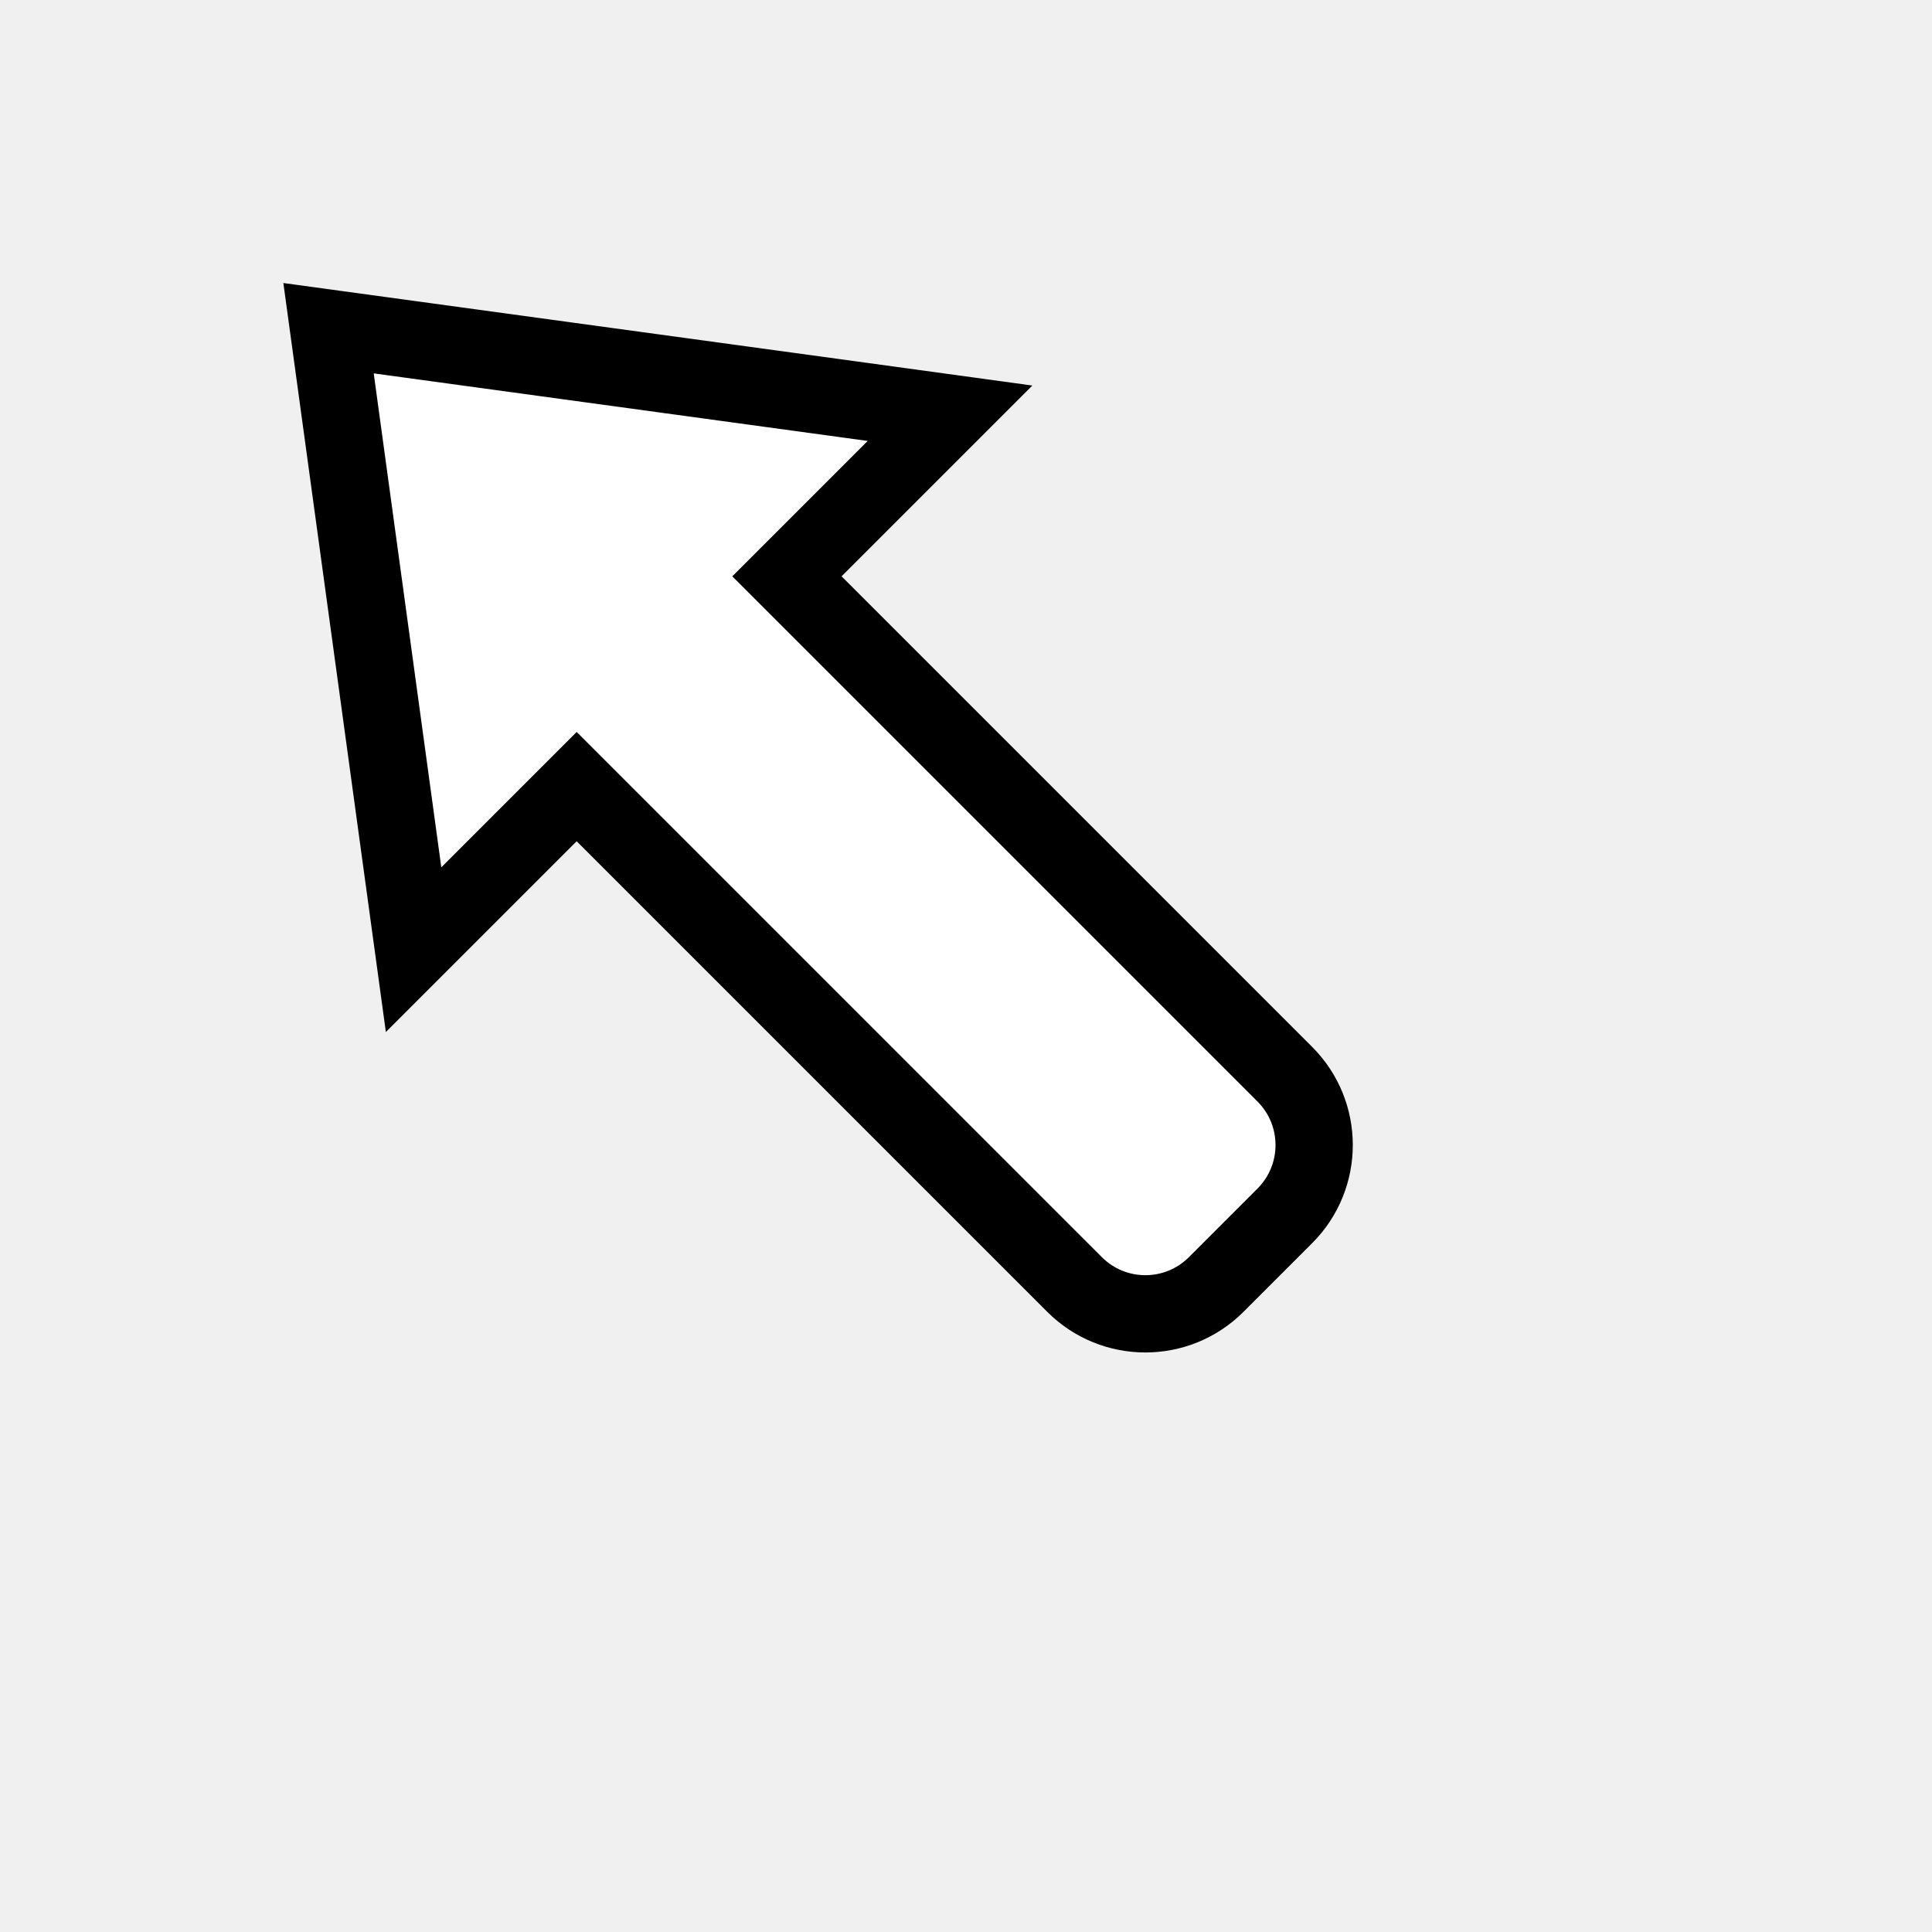
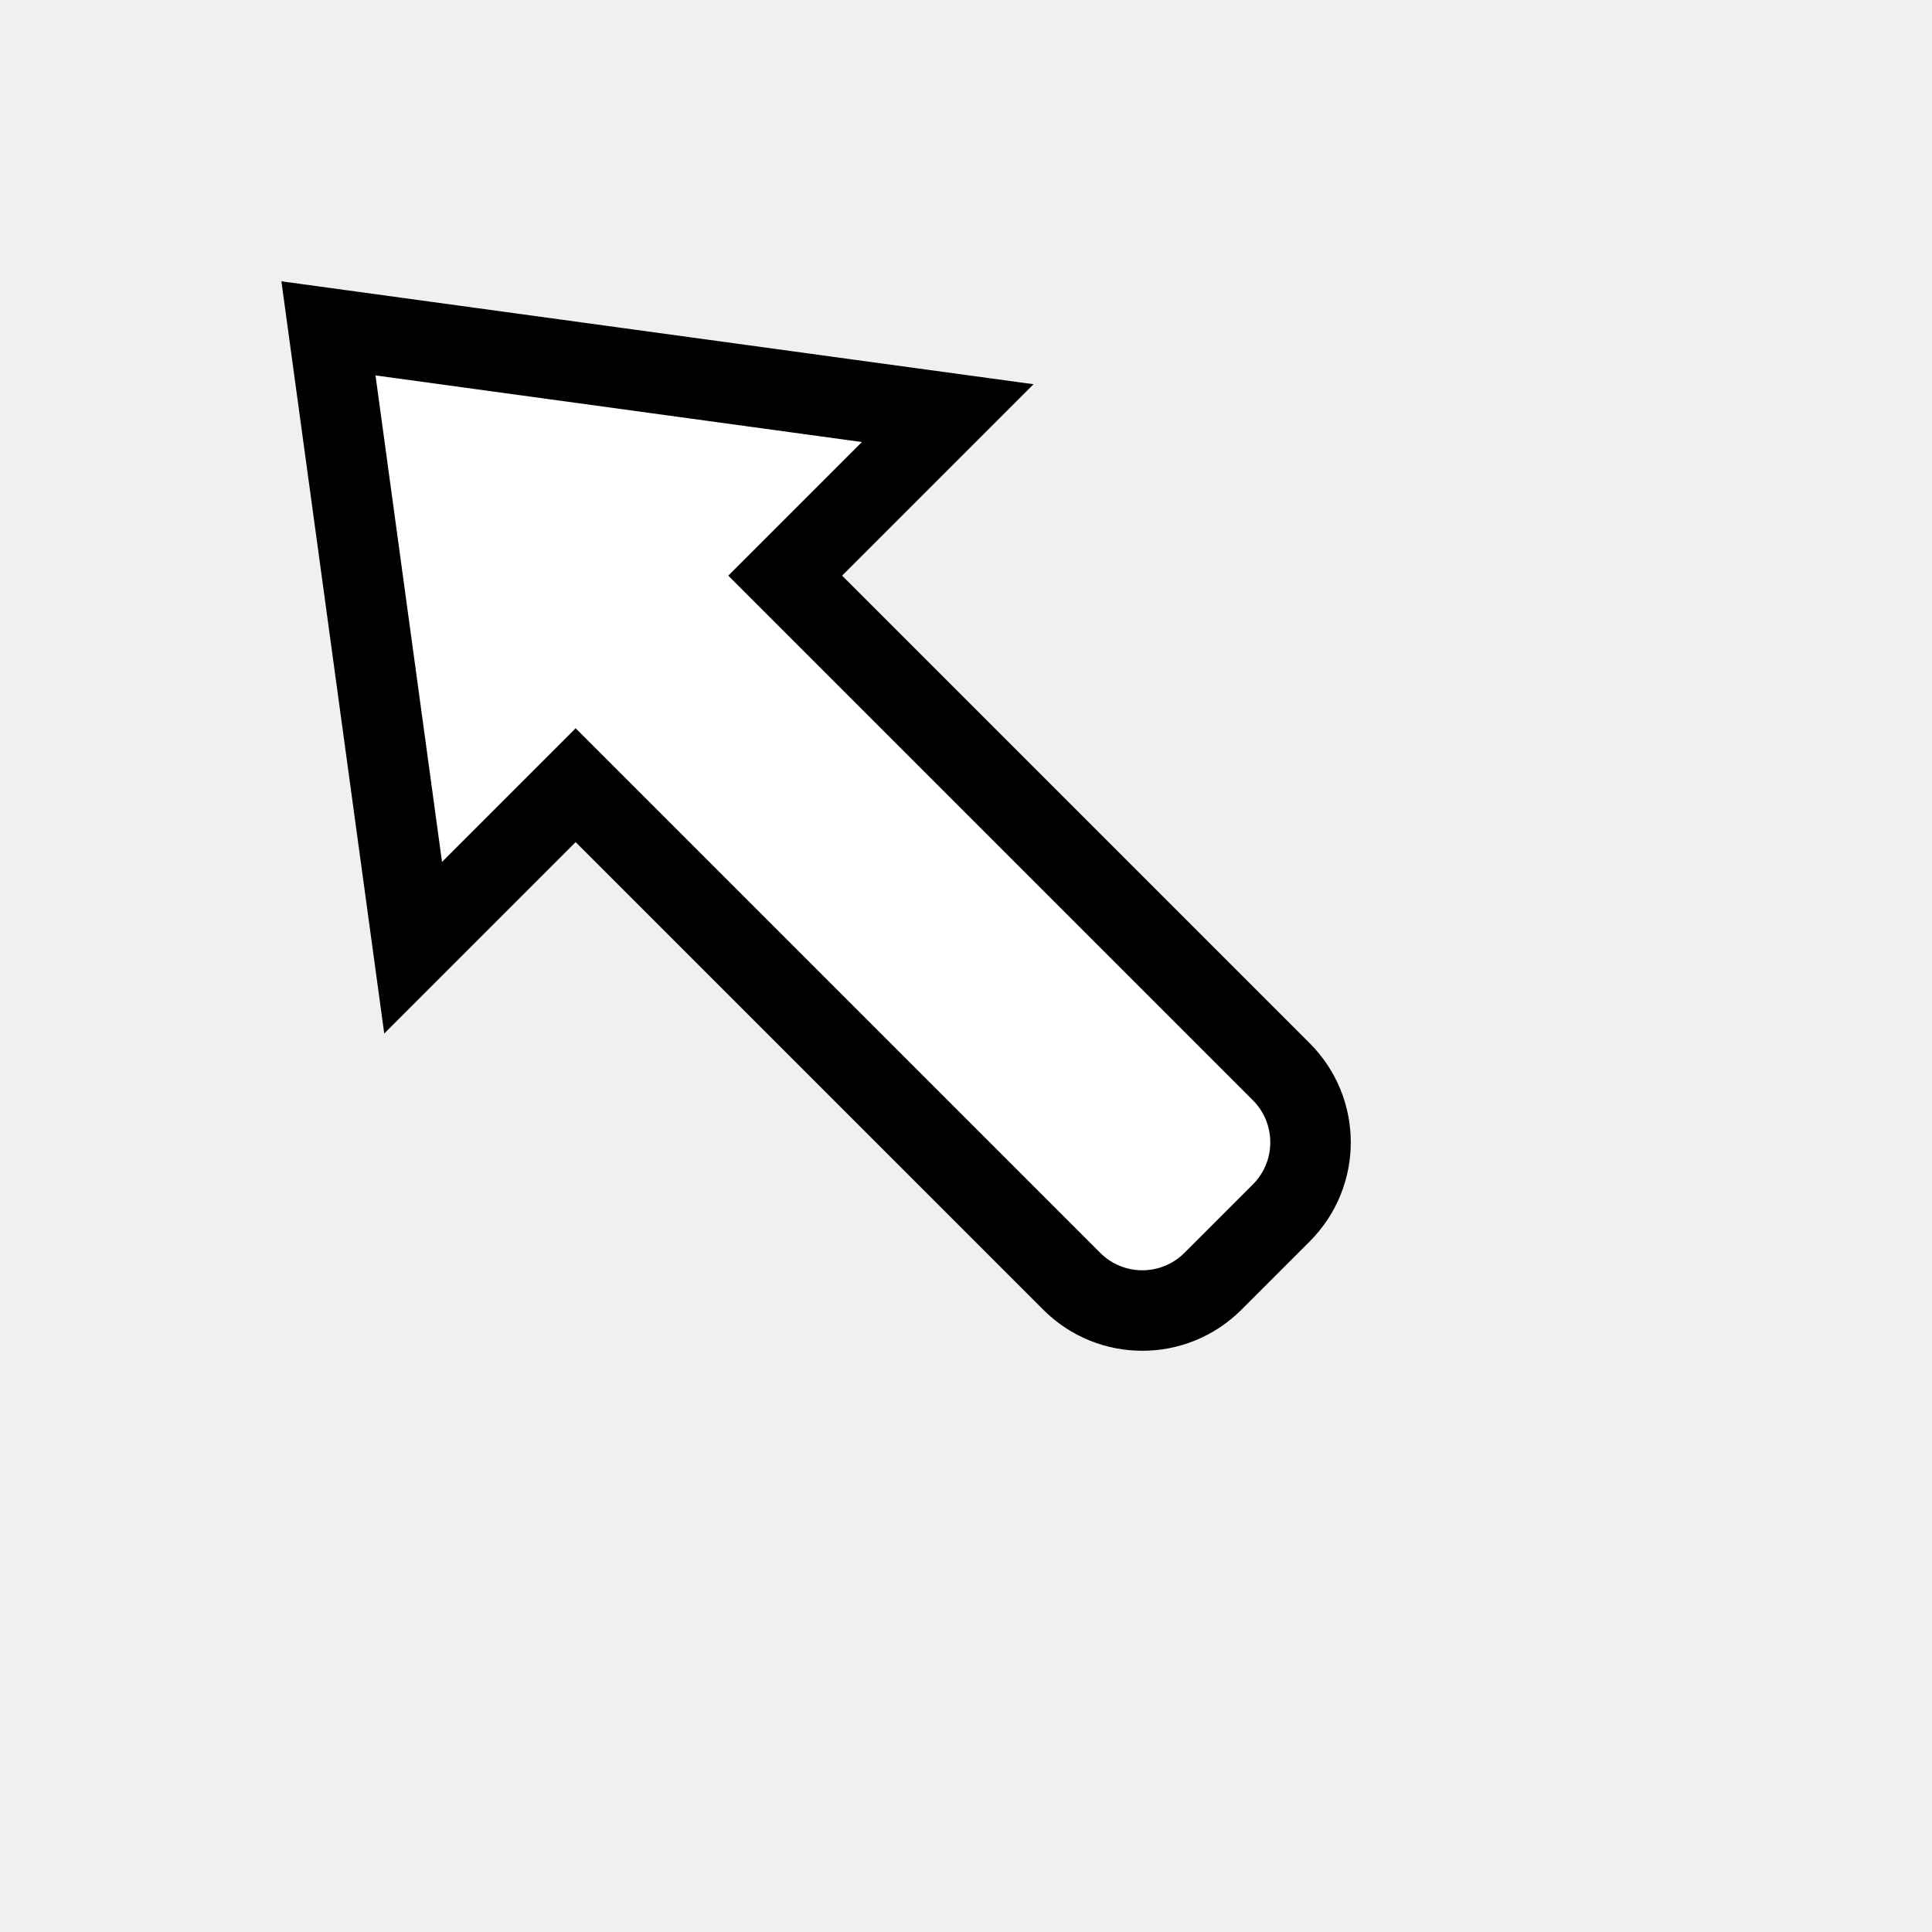
<svg xmlns="http://www.w3.org/2000/svg" version="1.1" id="svg1" width="24" height="24" viewBox="0 0 24 24" xml:space="preserve">
  <defs id="defs1" />
-   <path id="d8657a802c7e4612.p.s" style="opacity:1;fill:#ffffff;fill-opacity:1;stroke:#000000;stroke-width:0.96;stroke-dasharray:none;stroke-opacity:1;paint-order:normal" d="M 15.951,6 C 14.634,4.266 13.317,2.531 12,0.797 10.429,2.866 8.858,4.934 7.288,7.003 l 2.865,-2e-7 -10e-7,8.747 a 1.244,1.244 45 0 0 1.244,1.244 h 1.207 A 1.244,1.244 135 0 0 13.847,15.75 l 10e-7,-8.747 2.865,1e-7 z" transform="rotate(-45,12,11.99586)" />
+   <path id="d8657a802c7e4612.p.s" style="opacity:1;fill:#ffffff;fill-opacity:1;stroke:#000000;stroke-width:1;stroke-dasharray:none;stroke-opacity:1;paint-order:normal" d="M 10.529,4.962 C 8.379,4.668 6.23,4.373 4.08,4.079 4.43,6.644 4.781,9.208 5.132,11.773 L 7.151,9.754 13.314,15.917 a 1.24,1.24 0 0 0 1.753,0 l 0.85,-0.85 a 1.24,1.24 0 0 0 0,-1.753 L 9.754,7.151 11.773,5.132 Z" />
</svg>
